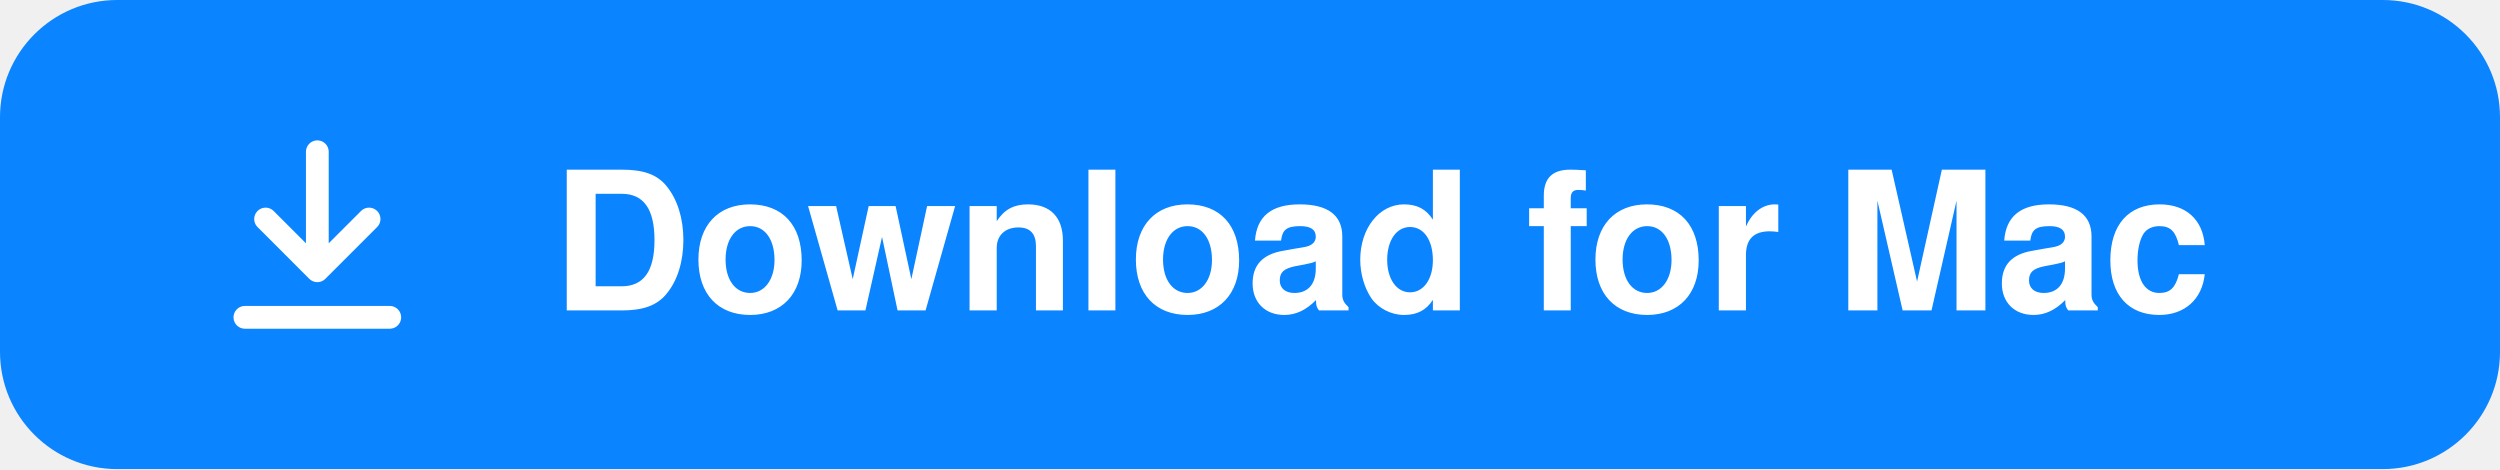
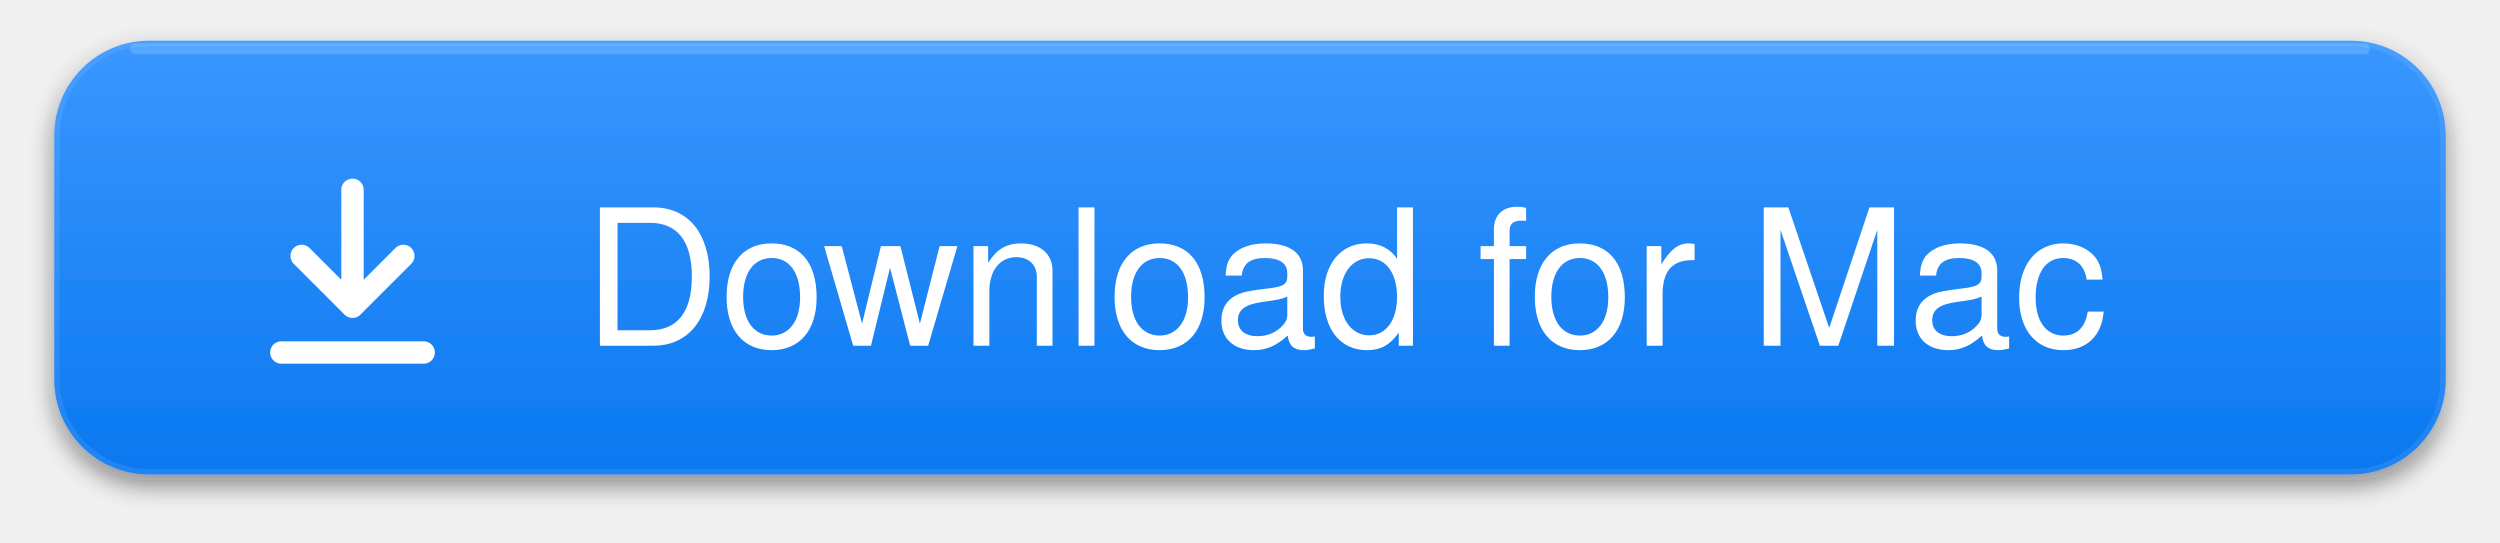
- <svg xmlns="http://www.w3.org/2000/svg" width="181.2" height="34" viewBox="0 0 181.2 34" role="img" aria-label="Download Storage Manager for Mac">
-   <rect x=".5" y=".5" width="180.2" height="33" rx="8" fill="#0A84FF" stroke="#0A84FF" />
-   <g transform="translate(14 8) scale(.75)" fill="none" stroke="#FFFFFF" stroke-width="2.2" stroke-linecap="round" stroke-linejoin="round">
+ <svg xmlns="http://www.w3.org/2000/svg" width="184.4" height="40" viewBox="0 0 184.4 40" role="img" aria-label="Download Storage Manager for Mac">
+   <defs>
+     <linearGradient id="face" x1="0" y1="0" x2="0" y2="1">
+       <stop offset="0" stop-color="#3A97FF" />
+       <stop offset="1" stop-color="#0A78F0" />
+     </linearGradient>
+     <filter id="lift" x="-10%" y="-20%" width="120%" height="160%">
+       <feDropShadow dx="0" dy=".8" stdDeviation=".9" flood-color="#000000" flood-opacity=".45" />
+     </filter>
+   </defs>
+   <rect x="4" y="3" width="176.4" height="32" rx="7" fill="url(#face)" filter="url(#lift)" />
+   <rect x="4" y="3" width="176.4" height="32" rx="7" fill="none" stroke="#FFFFFF" stroke-opacity=".08" stroke-width=".8" />
+   <path d="M10 3.6h164.4" stroke="#FFFFFF" stroke-opacity=".16" stroke-width=".8" stroke-linecap="round" />
+   <g transform="translate(17 11) scale(.75)" fill="none" stroke="#FFFFFF" stroke-width="2.2" stroke-linecap="round" stroke-linejoin="round">
    <path d="M12 4v11M7 10.5l5 5 5-5M5 20h14" />
  </g>
-   <text x="40" y="22.5" font-family="-apple-system, BlinkMacSystemFont, 'SF Pro Display', 'SF Pro Text', 'Helvetica Neue', Helvetica, Arial, sans-serif" font-size="14" font-weight="600" fill="#FFFFFF" text-anchor="start" xml:space="preserve">Download for Mac</text>
+   <text x="43" y="25.5" font-family="-apple-system, BlinkMacSystemFont, 'SF Pro Display', 'SF Pro Text', 'Helvetica Neue', Helvetica, Arial, sans-serif" font-size="14" font-weight="500" fill="#FFFFFF" text-anchor="start" xml:space="preserve">Download for Mac</text>
</svg>
